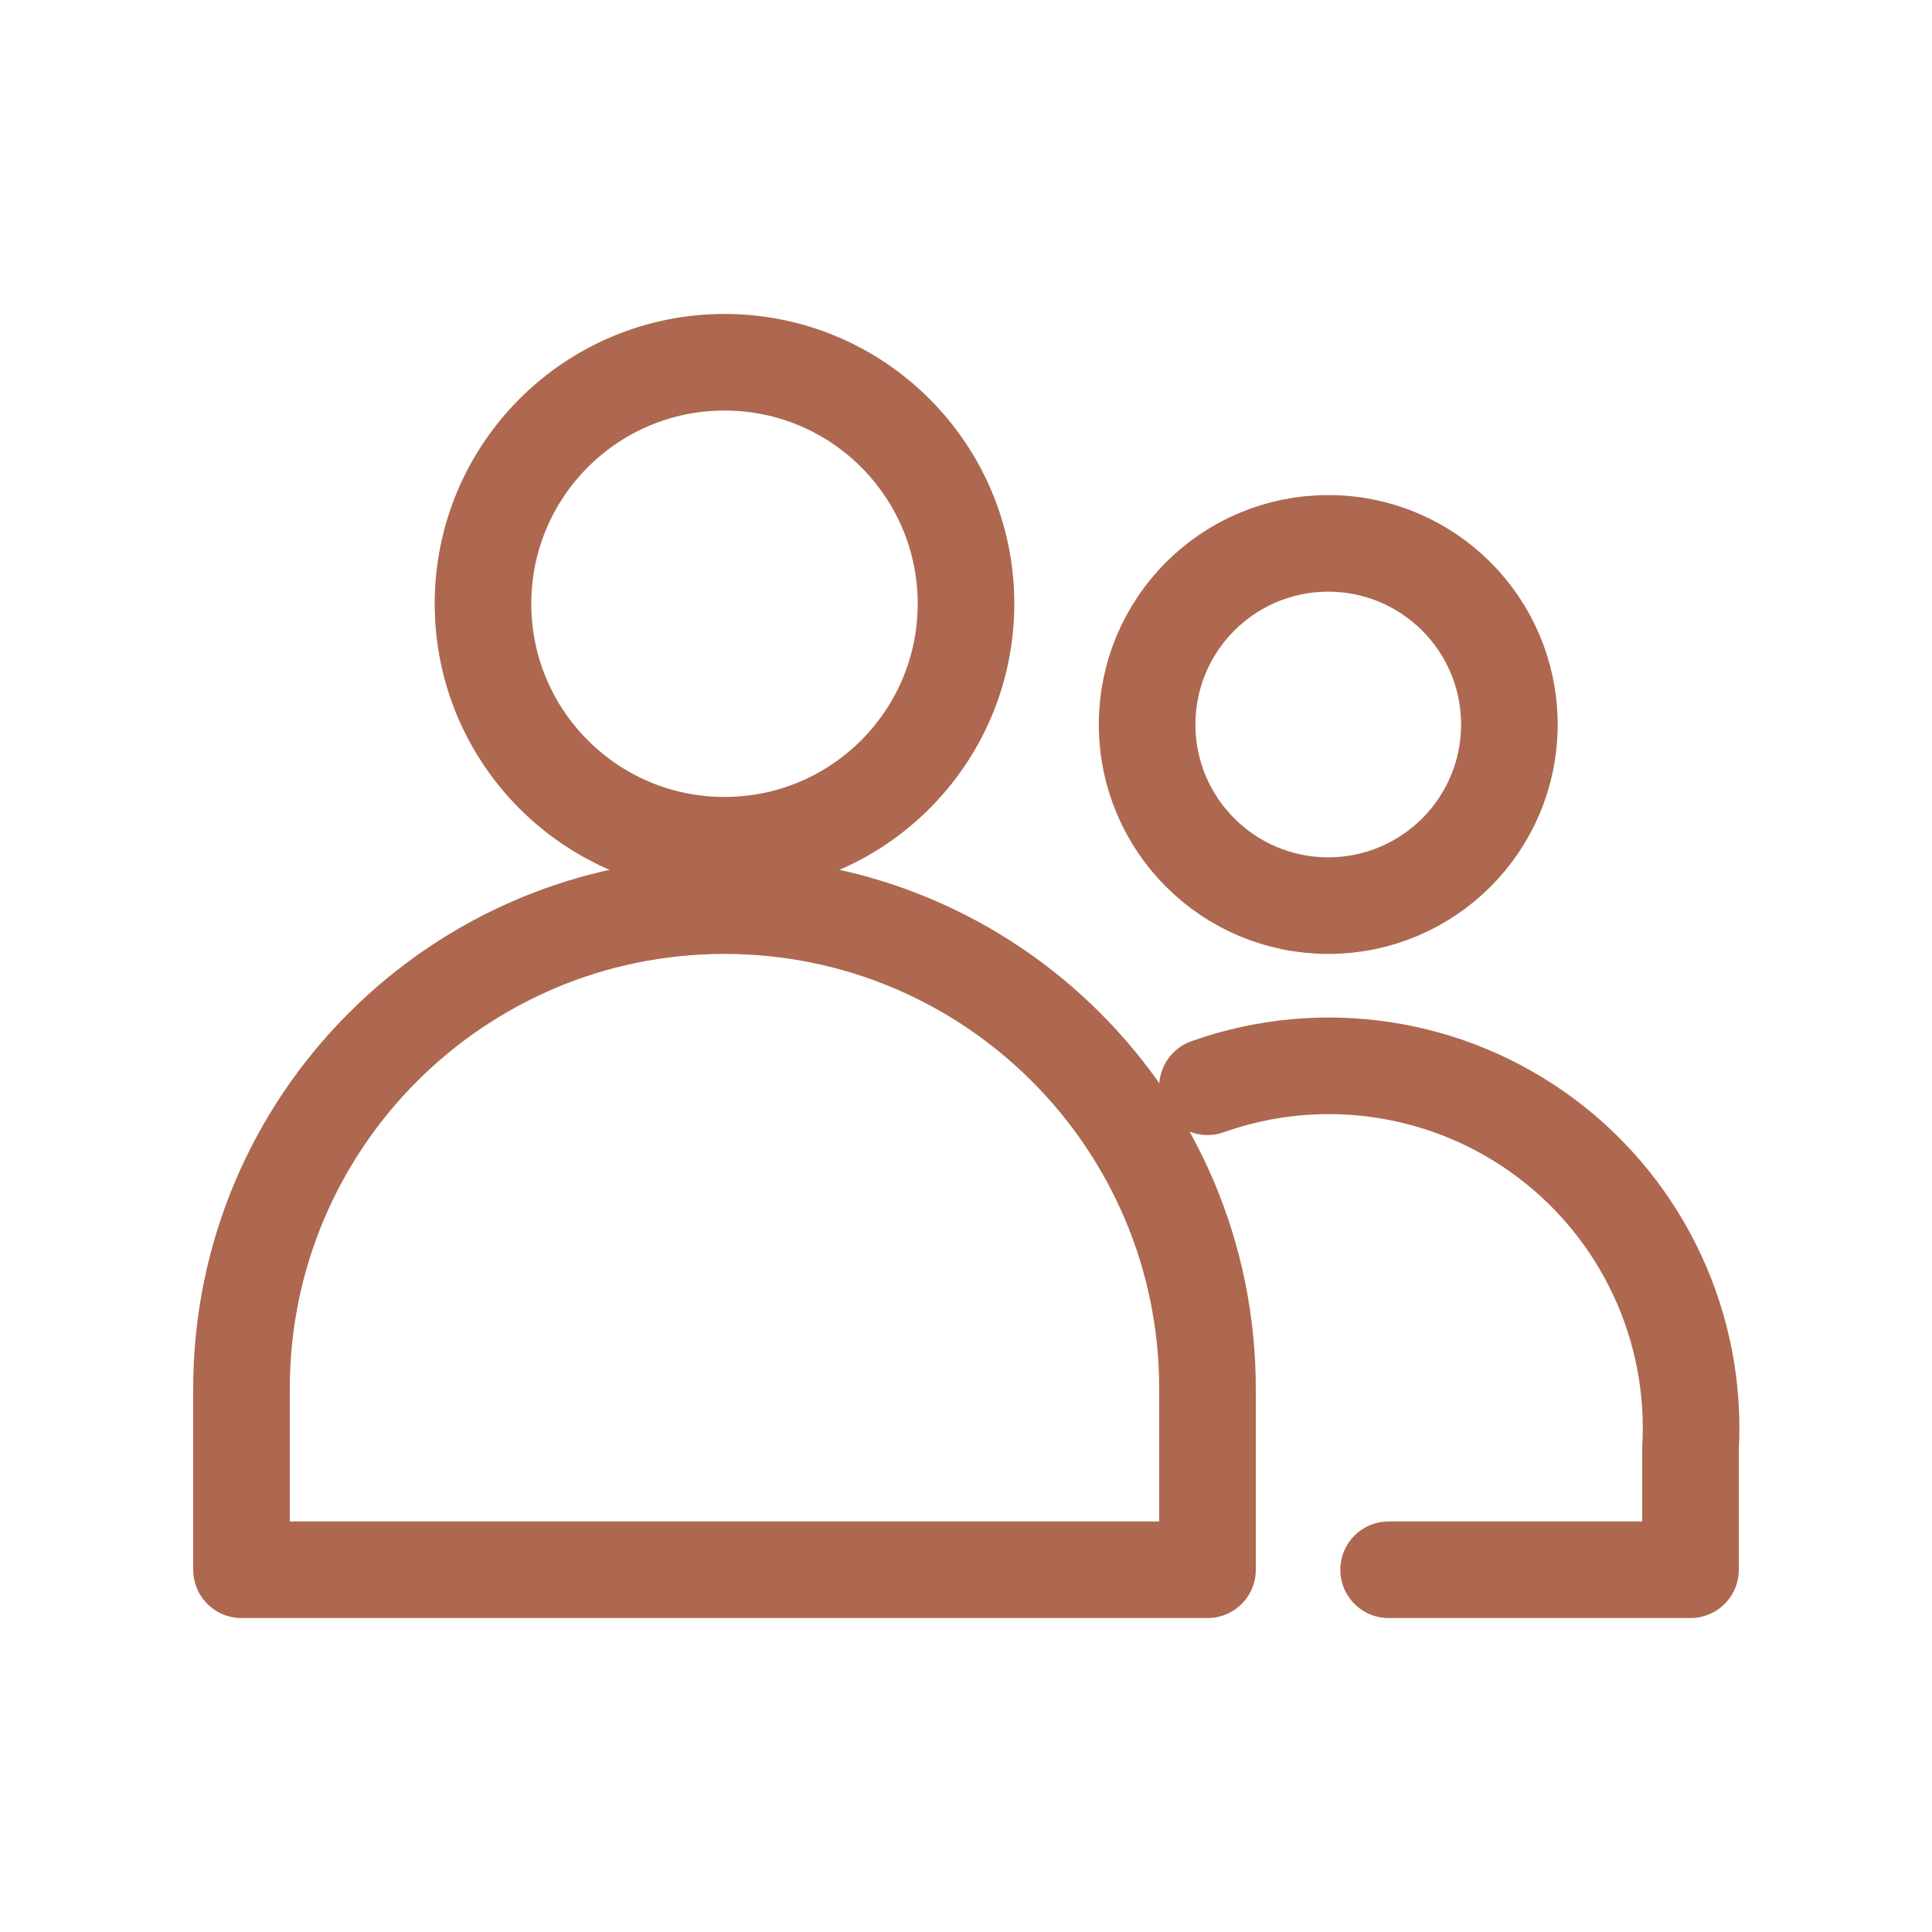
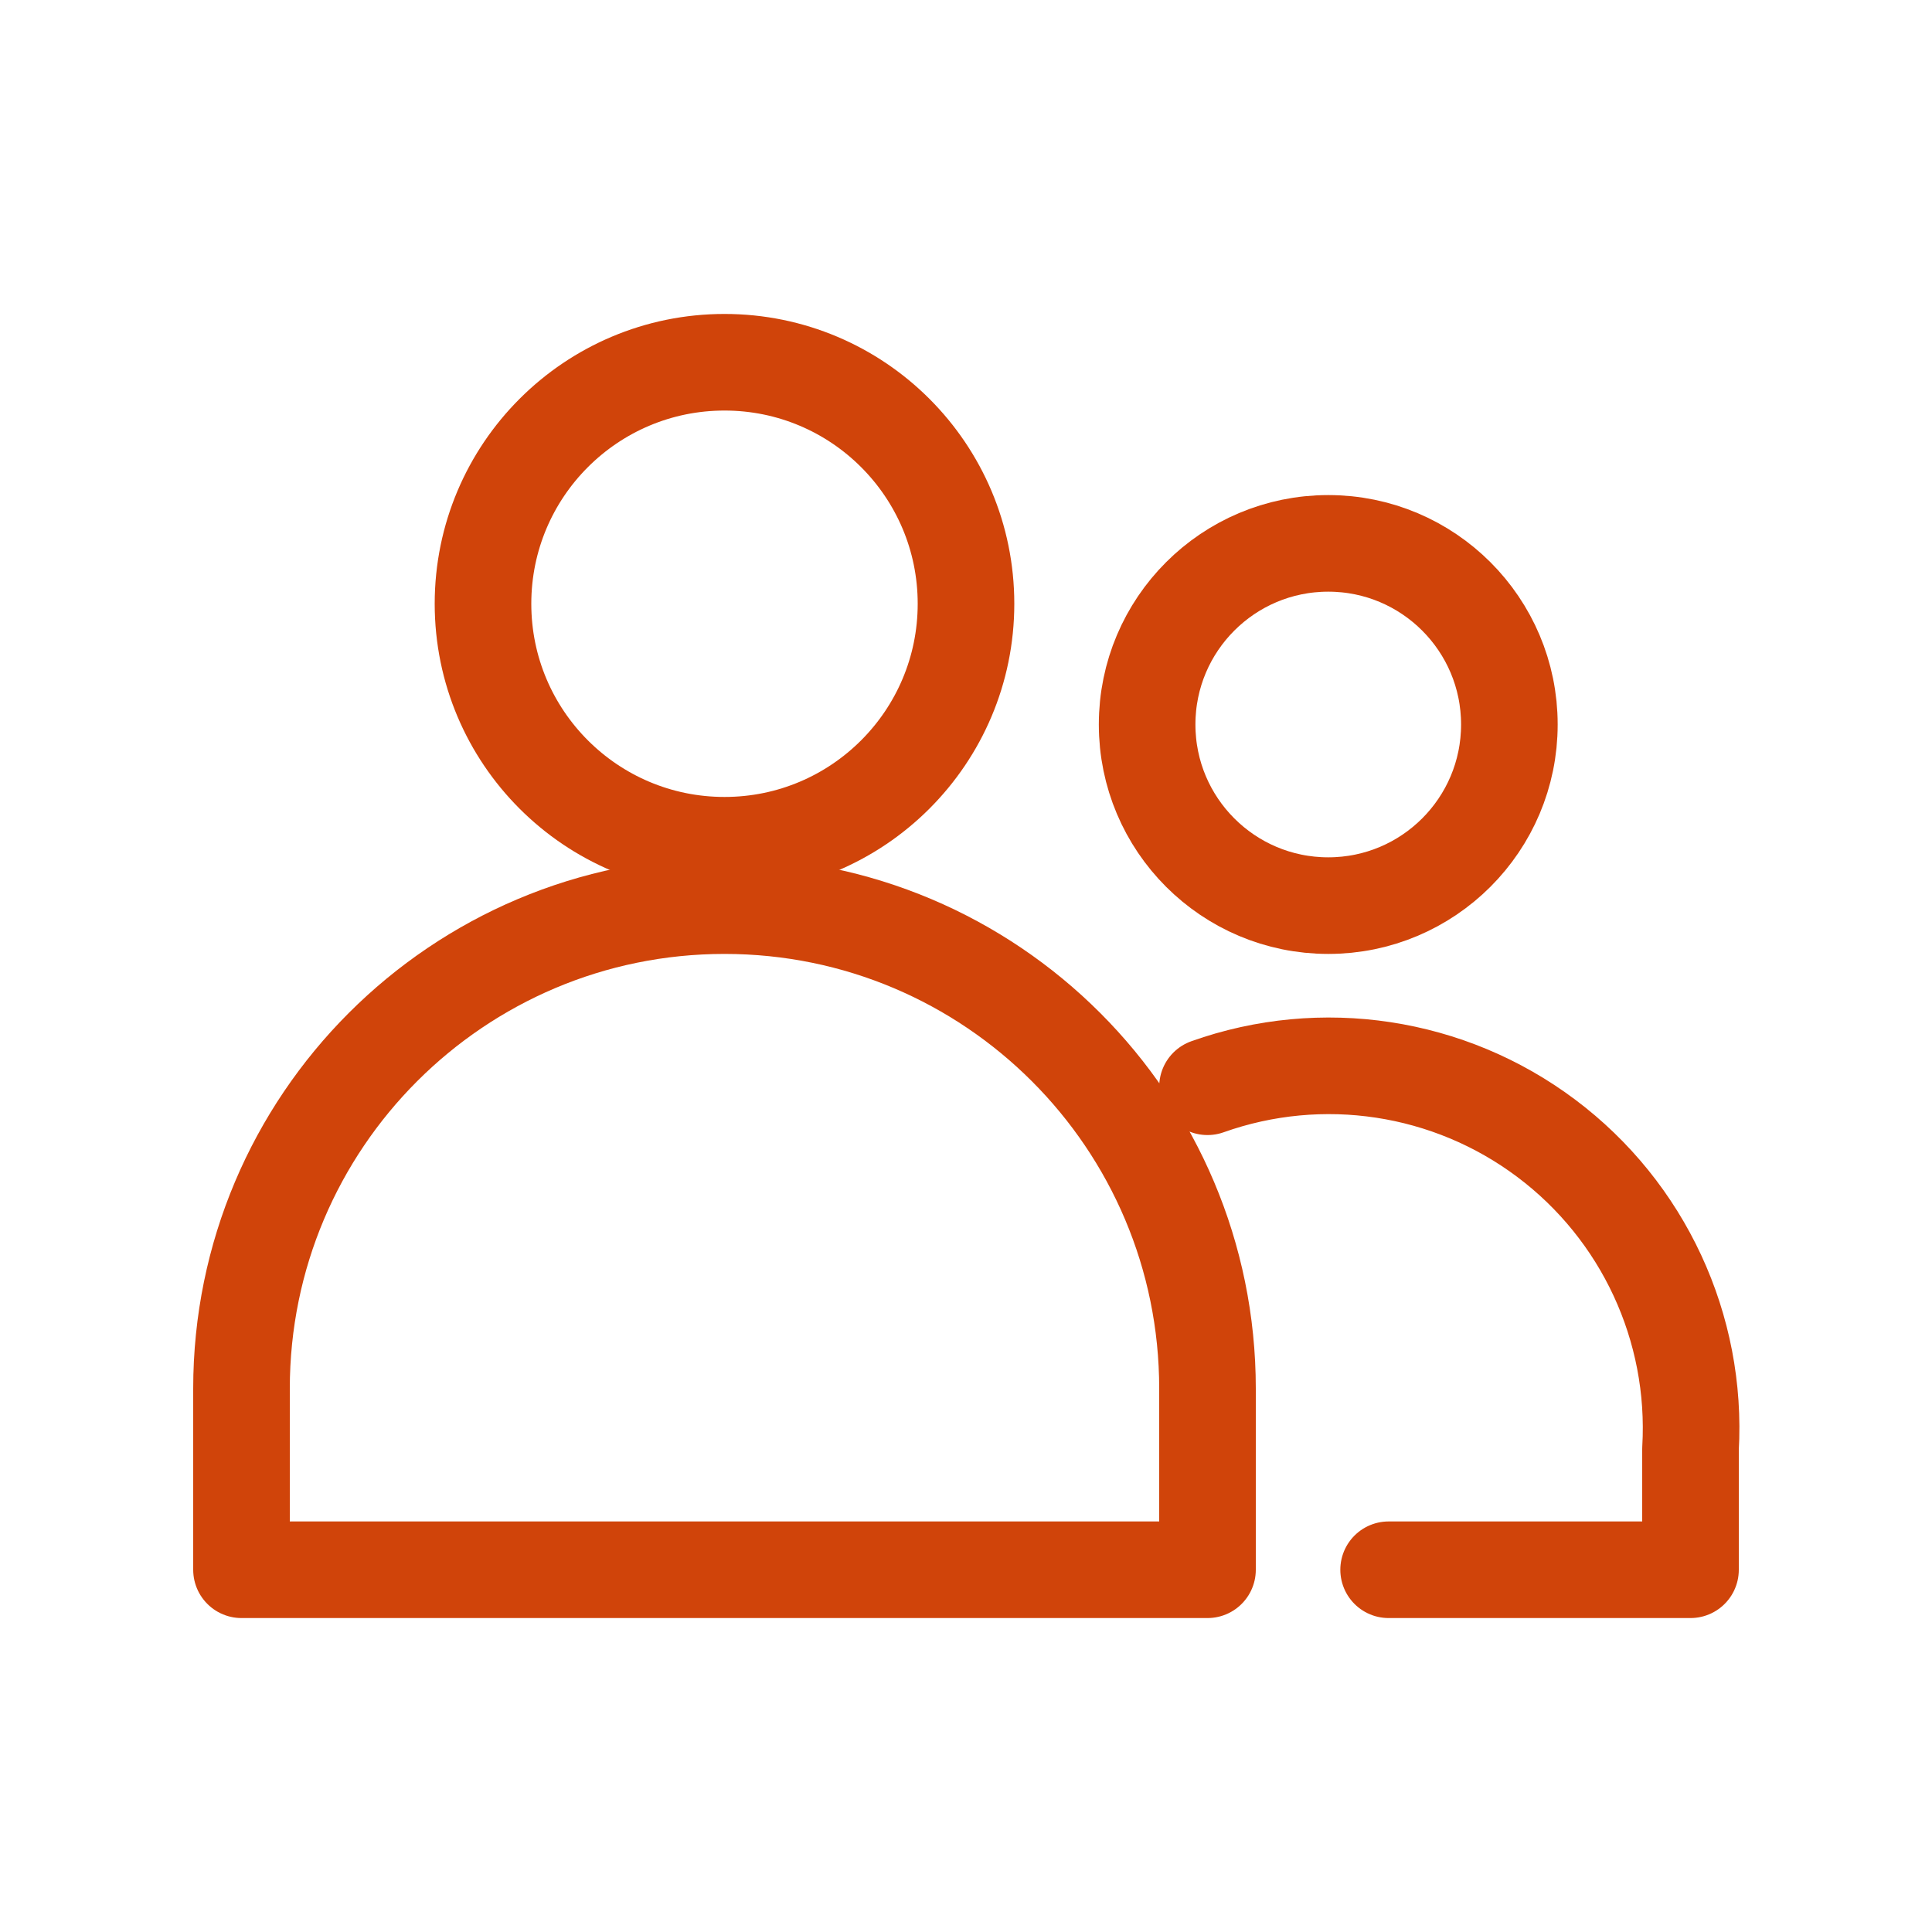
<svg xmlns="http://www.w3.org/2000/svg" viewBox="0 0 32 32" fill="none">
-   <g stroke="#AD684F" stroke-linecap="round" stroke-linejoin="round" stroke-width="1.6">
+   <g stroke="#D0440A" stroke-linecap="round" stroke-linejoin="round" stroke-width="1.6">
    <circle cx="12" cy="10" r="4" />
    <circle cx="22" cy="12" r="3" />
    <path d="M4 26v-3a8 8 0 0 1 16 0v3H4Zm16-8a6 6 0 0 1 8 6v2h-5" />
  </g>
</svg>
